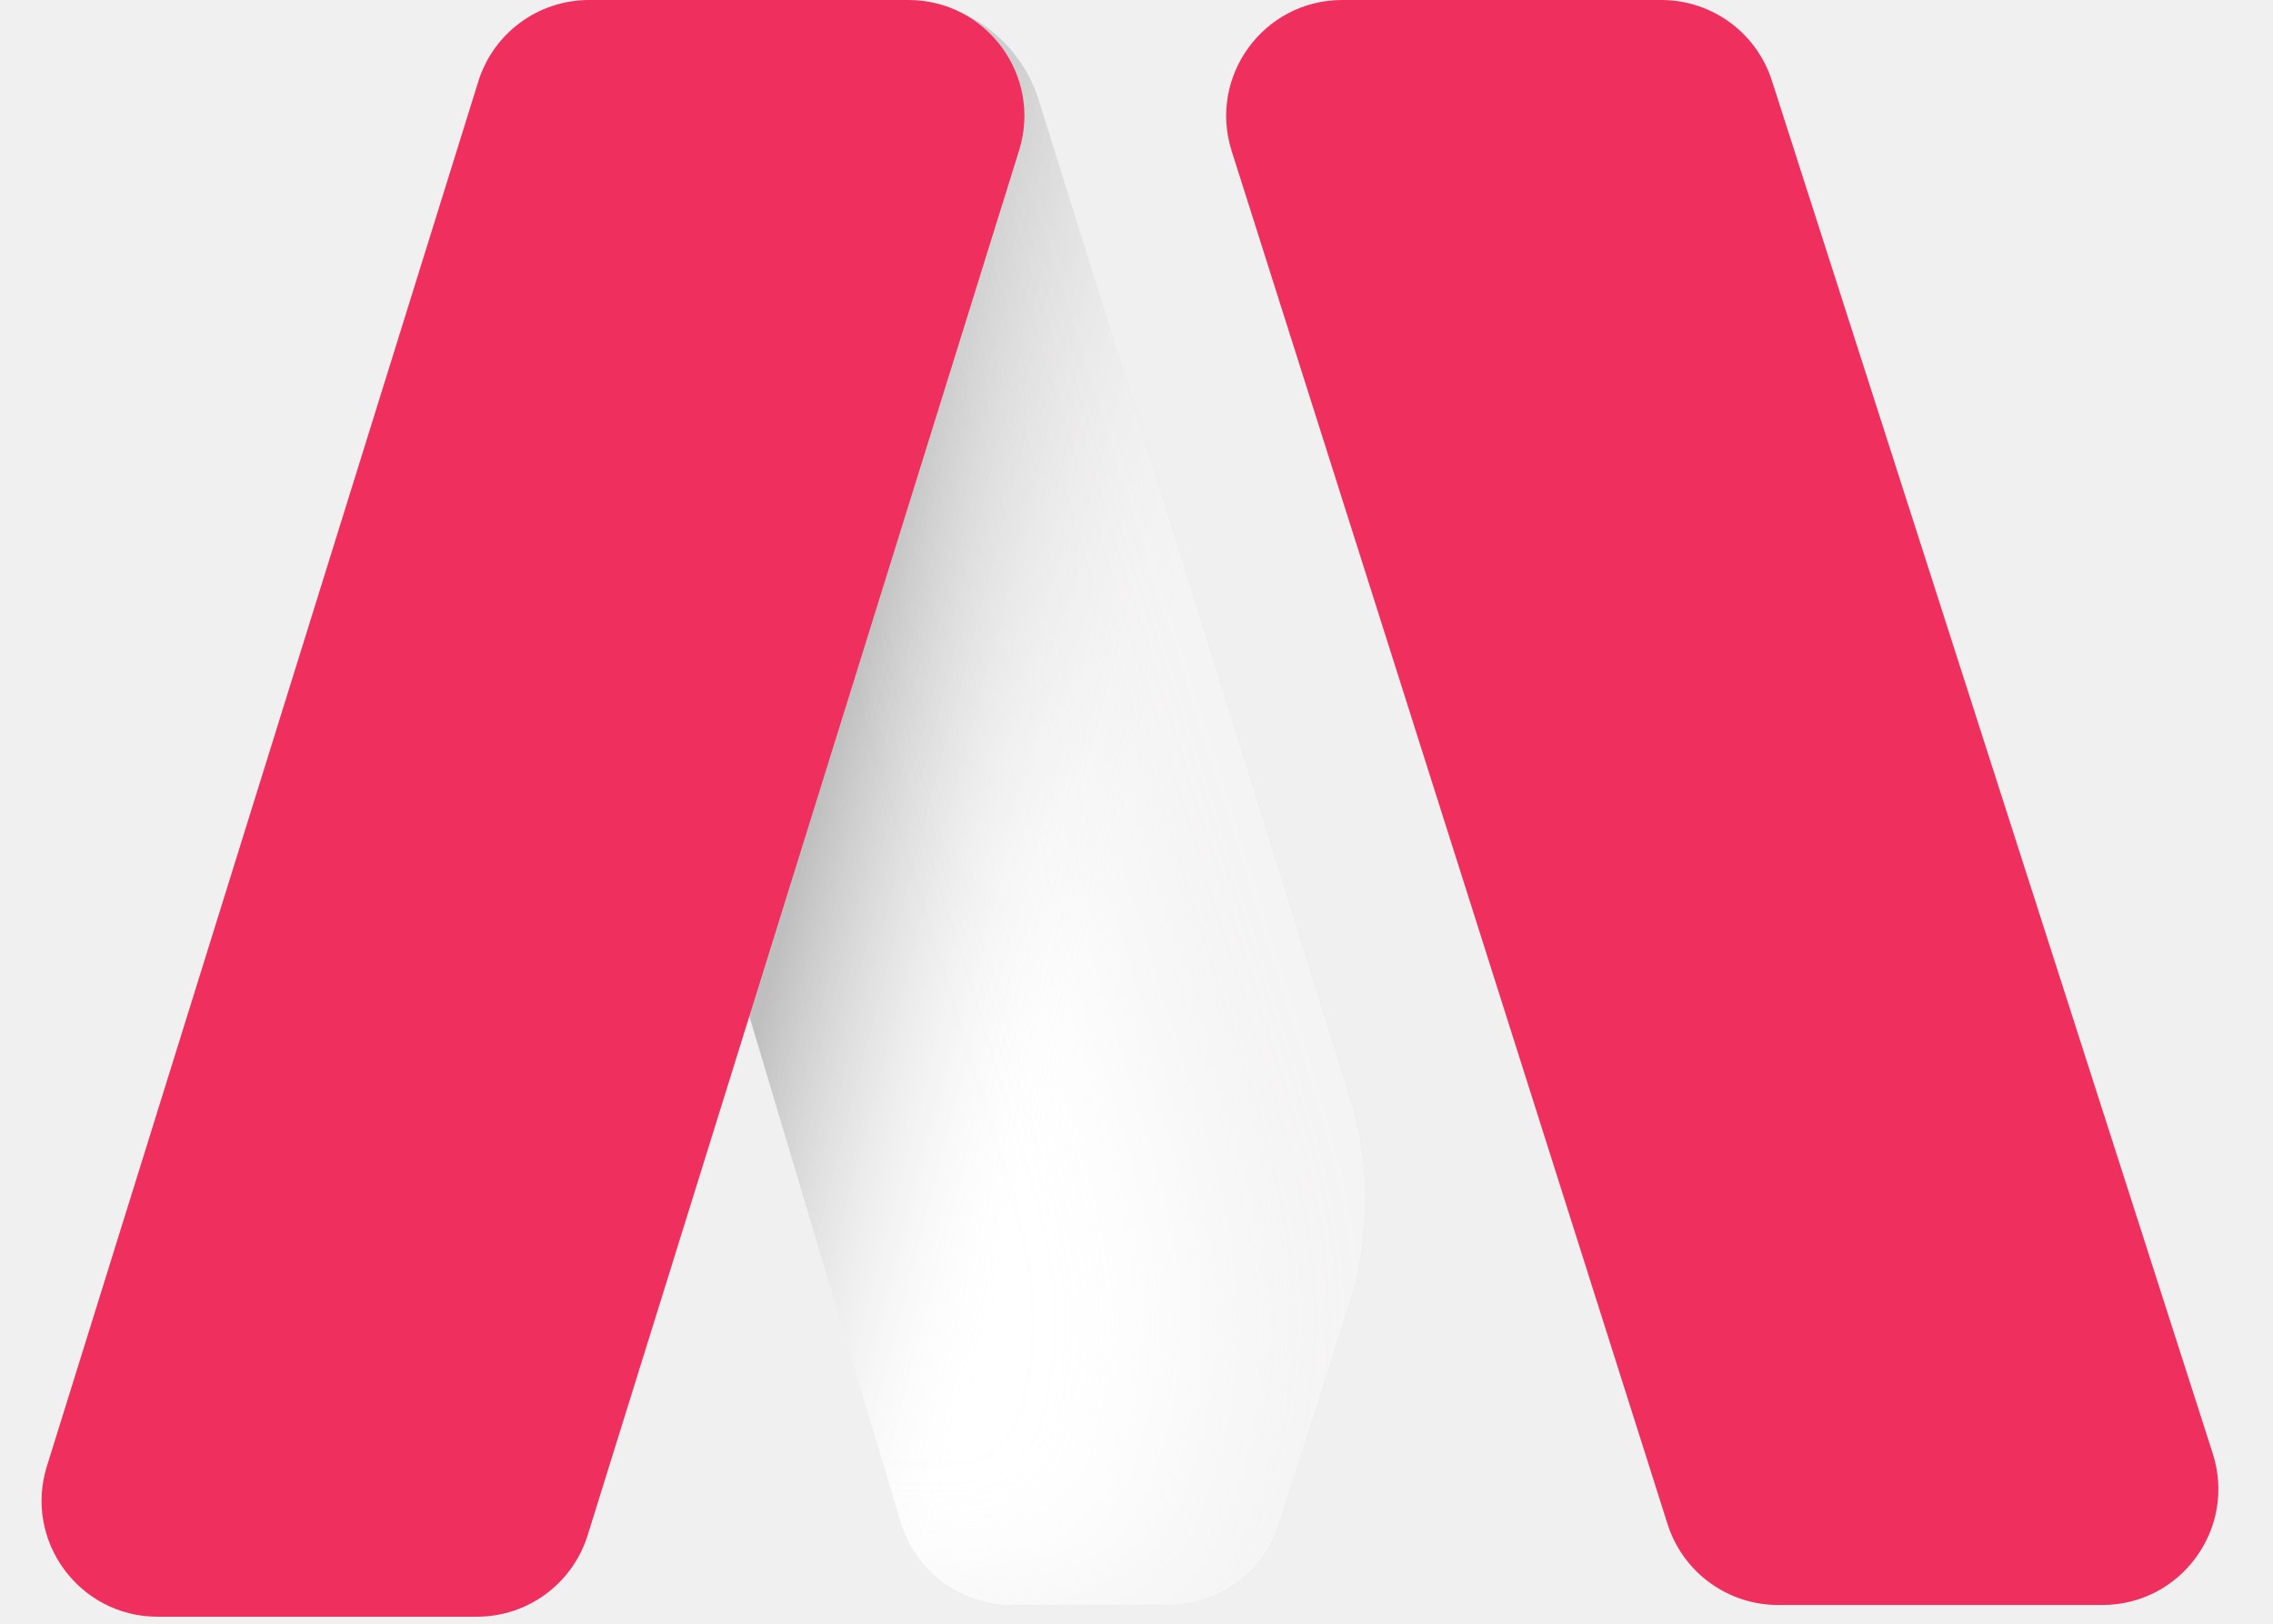
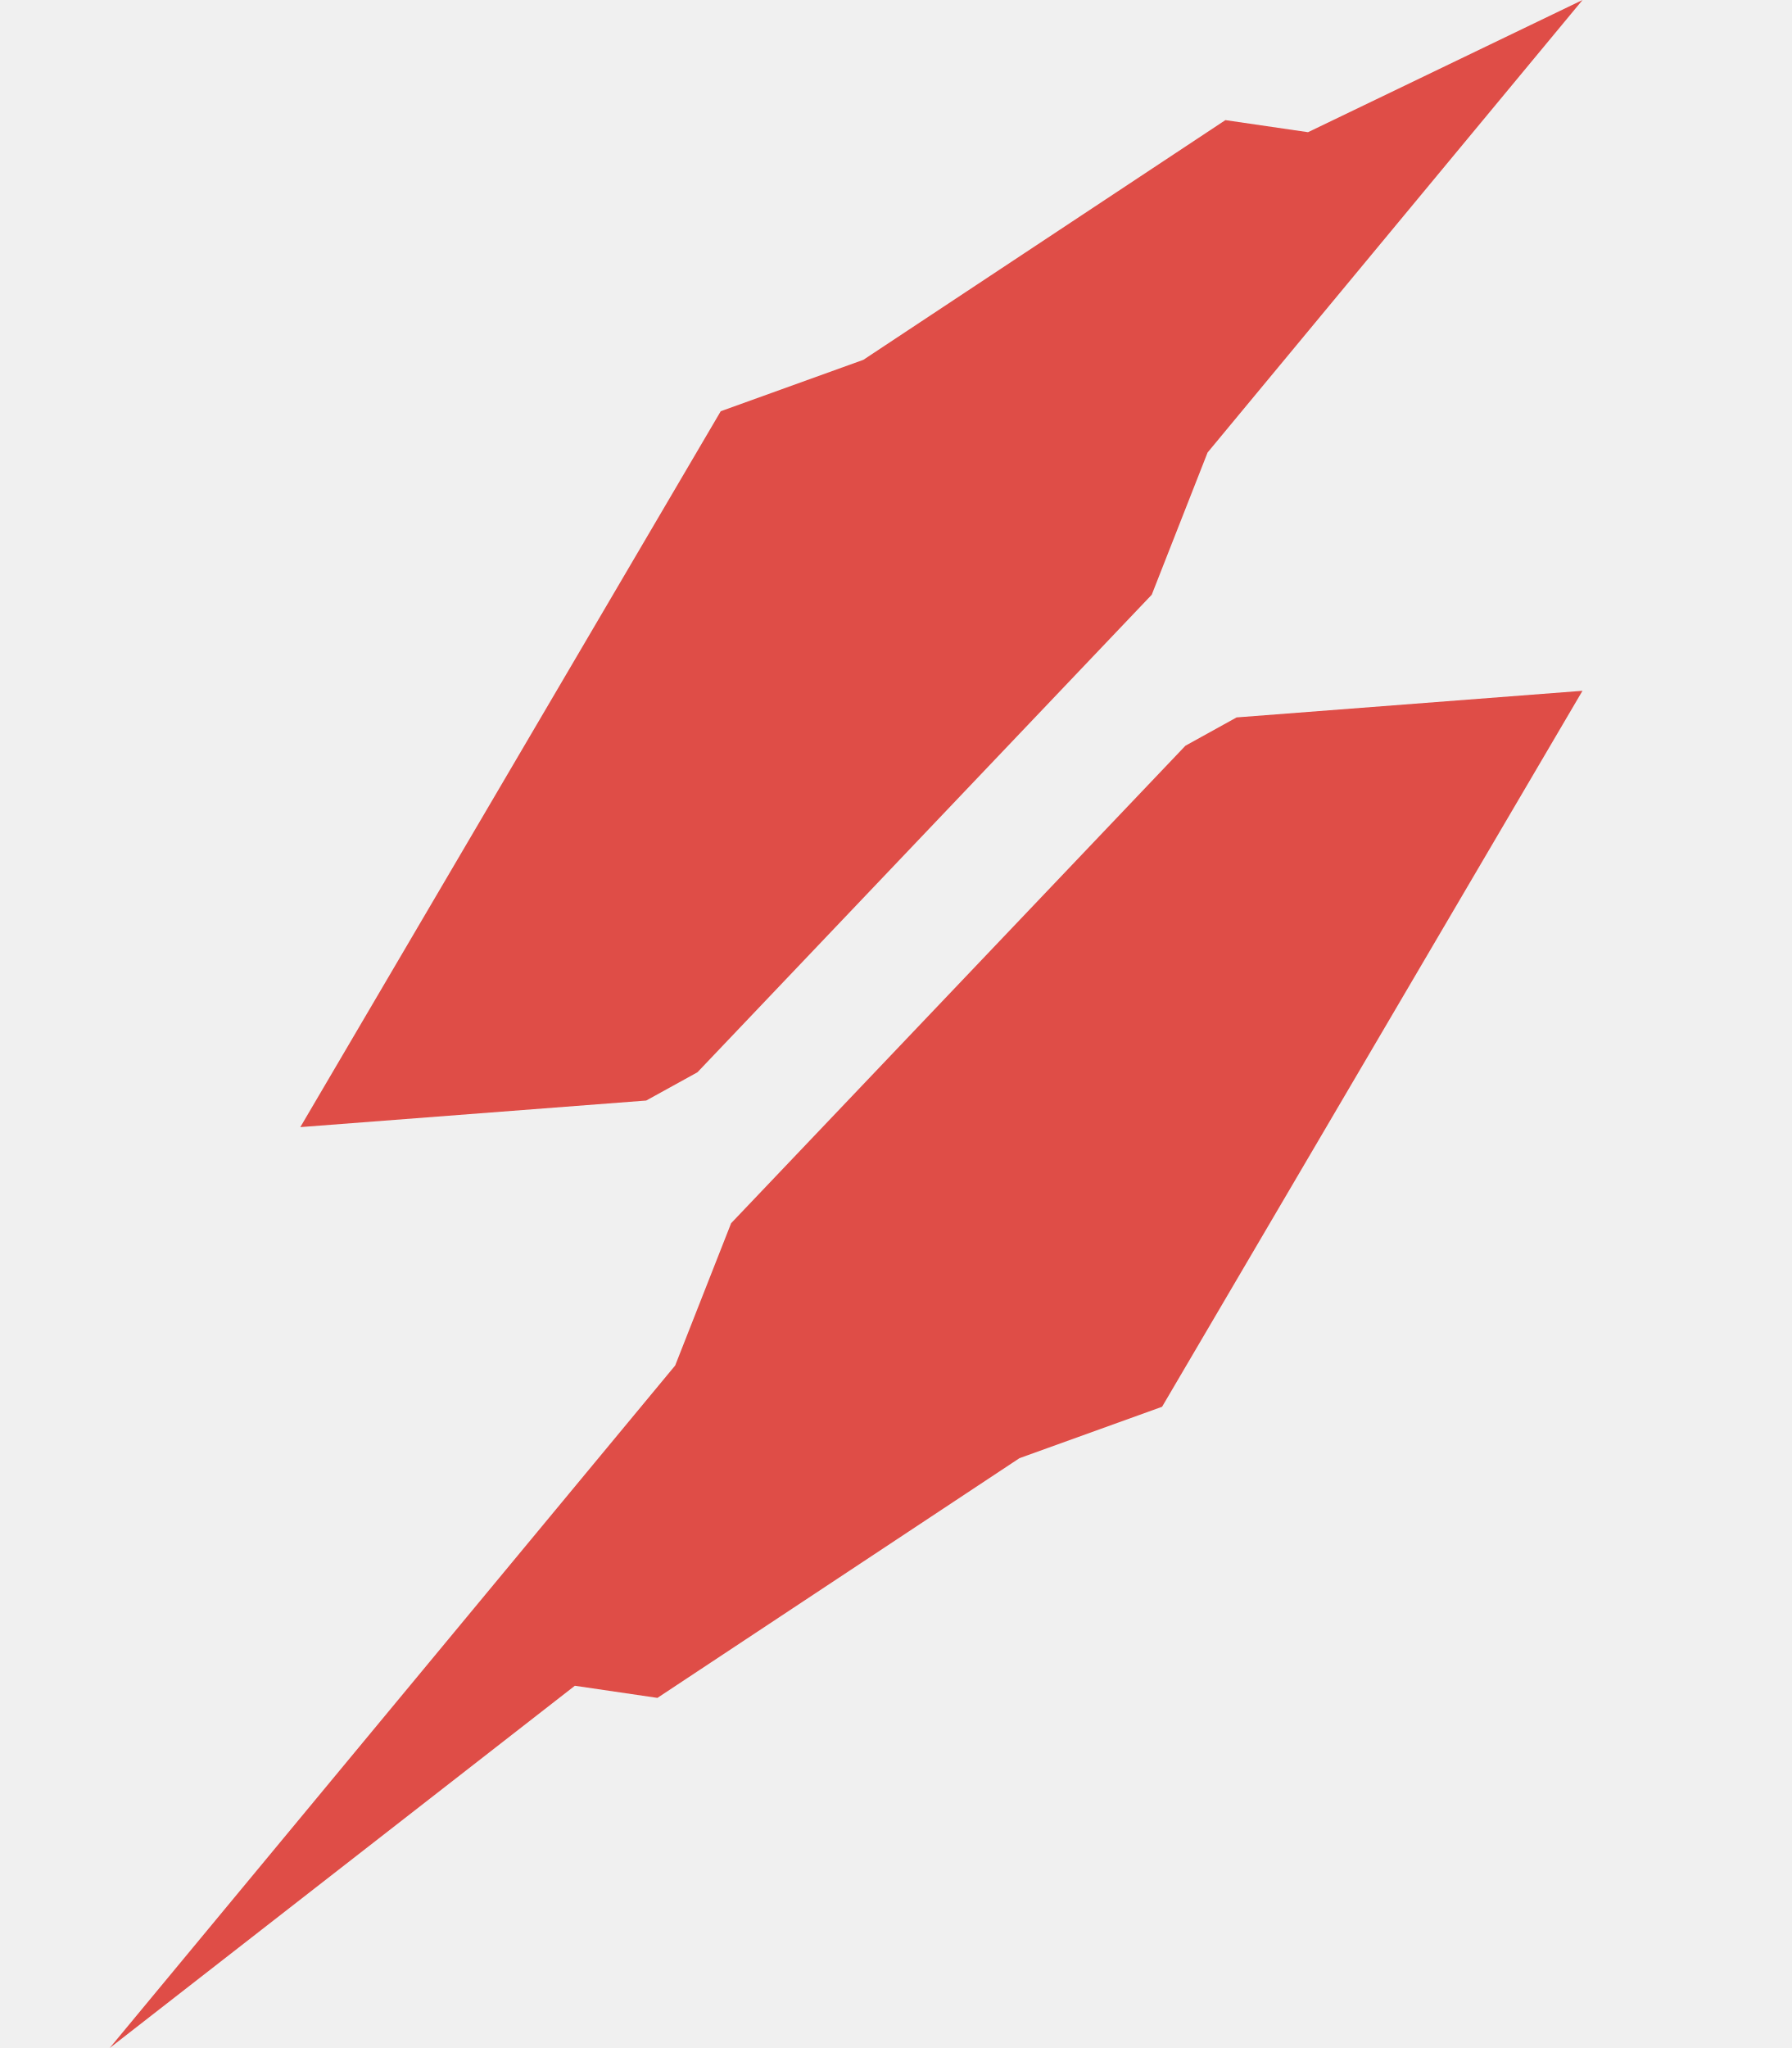
- <svg xmlns="http://www.w3.org/2000/svg" width="56" height="40" viewBox="0 0 56 40" fill="none">
-   <path d="M43.653 1.983L54.516 35.807C55.108 37.652 53.733 39.538 51.796 39.538H43.808C42.563 39.538 41.461 38.732 41.084 37.546L30.345 3.722C29.76 1.879 31.135 0 33.068 0H40.932C42.174 0 43.273 0.802 43.653 1.983Z" fill="#EF305E" />
-   <g filter="url(#filter0_i_8605_3258)">
-     <path d="M33.249 27L25.589 2.464C25.131 0.998 23.774 0 22.239 0C20.37 0 18.829 1.465 18.734 3.331L17.799 21.671C17.766 22.322 17.845 22.974 18.032 23.599L22.19 37.5C22.552 38.71 23.665 39.538 24.927 39.538H28.792C30.036 39.538 31.137 38.734 31.515 37.549L33.233 32.158C33.768 30.481 33.773 28.68 33.249 27Z" fill="white" />
-     <path d="M33.249 27L25.589 2.464C25.131 0.998 23.774 0 22.239 0C20.37 0 18.829 1.465 18.734 3.331L17.799 21.671C17.766 22.322 17.845 22.974 18.032 23.599L22.19 37.5C22.552 38.71 23.665 39.538 24.927 39.538H28.792C30.036 39.538 31.137 38.734 31.515 37.549L33.233 32.158C33.768 30.481 33.773 28.68 33.249 27Z" fill="url(#paint0_linear_8605_3258)" />
-   </g>
-   <path d="M14.512 0H22.38C24.306 0 25.681 1.868 25.107 3.707L14.478 37.82C14.106 39.014 13.001 39.827 11.75 39.827H3.883C1.956 39.827 0.582 37.959 1.155 36.12L11.784 2.007C12.156 0.813 13.261 0 14.512 0Z" fill="#EF305E" />
-   <defs>
-     <filter id="filter0_i_8605_3258" x="13.792" y="0" width="19.847" height="42.538" filterUnits="userSpaceOnUse" color-interpolation-filters="sRGB">
-       <feFlood flood-opacity="0" result="BackgroundImageFix" />
-       <feBlend mode="normal" in="SourceGraphic" in2="BackgroundImageFix" result="shape" />
-       <feColorMatrix in="SourceAlpha" type="matrix" values="0 0 0 0 0 0 0 0 0 0 0 0 0 0 0 0 0 0 127 0" result="hardAlpha" />
-       <feOffset dx="-4" dy="3" />
-       <feGaussianBlur stdDeviation="2" />
-       <feComposite in2="hardAlpha" operator="arithmetic" k2="-1" k3="1" />
-       <feColorMatrix type="matrix" values="0 0 0 0 0.904 0 0 0 0 0.893 0 0 0 0 0.893 0 0 0 0.4 0" />
-       <feBlend mode="normal" in2="shape" result="effect1_innerShadow_8605_3258" />
-     </filter>
-     <linearGradient id="paint0_linear_8605_3258" x1="20.714" y1="17.5" x2="28.929" y2="19.643" gradientUnits="userSpaceOnUse">
-       <stop stop-opacity="0.25" />
-       <stop offset="0.911" stop-color="white" stop-opacity="0" />
-     </linearGradient>
-   </defs>
+ <svg xmlns="http://www.w3.org/2000/svg" width="35" height="40" viewBox="0 0 35 40" fill="none">
+   <path d="M13.625 20.943L22.5 11.616L23.591 8.838L30.916 0L25.553 2.582L23.939 2.346L16.866 7.028L14.08 8.032L5.867 22.014L12.624 21.495L13.625 20.943Z" fill="#DF4D47" />
+   <path d="M23.158 14.565L14.283 23.891L13.19 26.67L2.143 40L11.23 32.925L12.843 33.162L19.916 28.48L22.702 27.476L30.915 13.492L24.158 14.012L23.158 14.565Z" fill="#DF4D47" />
</svg>
